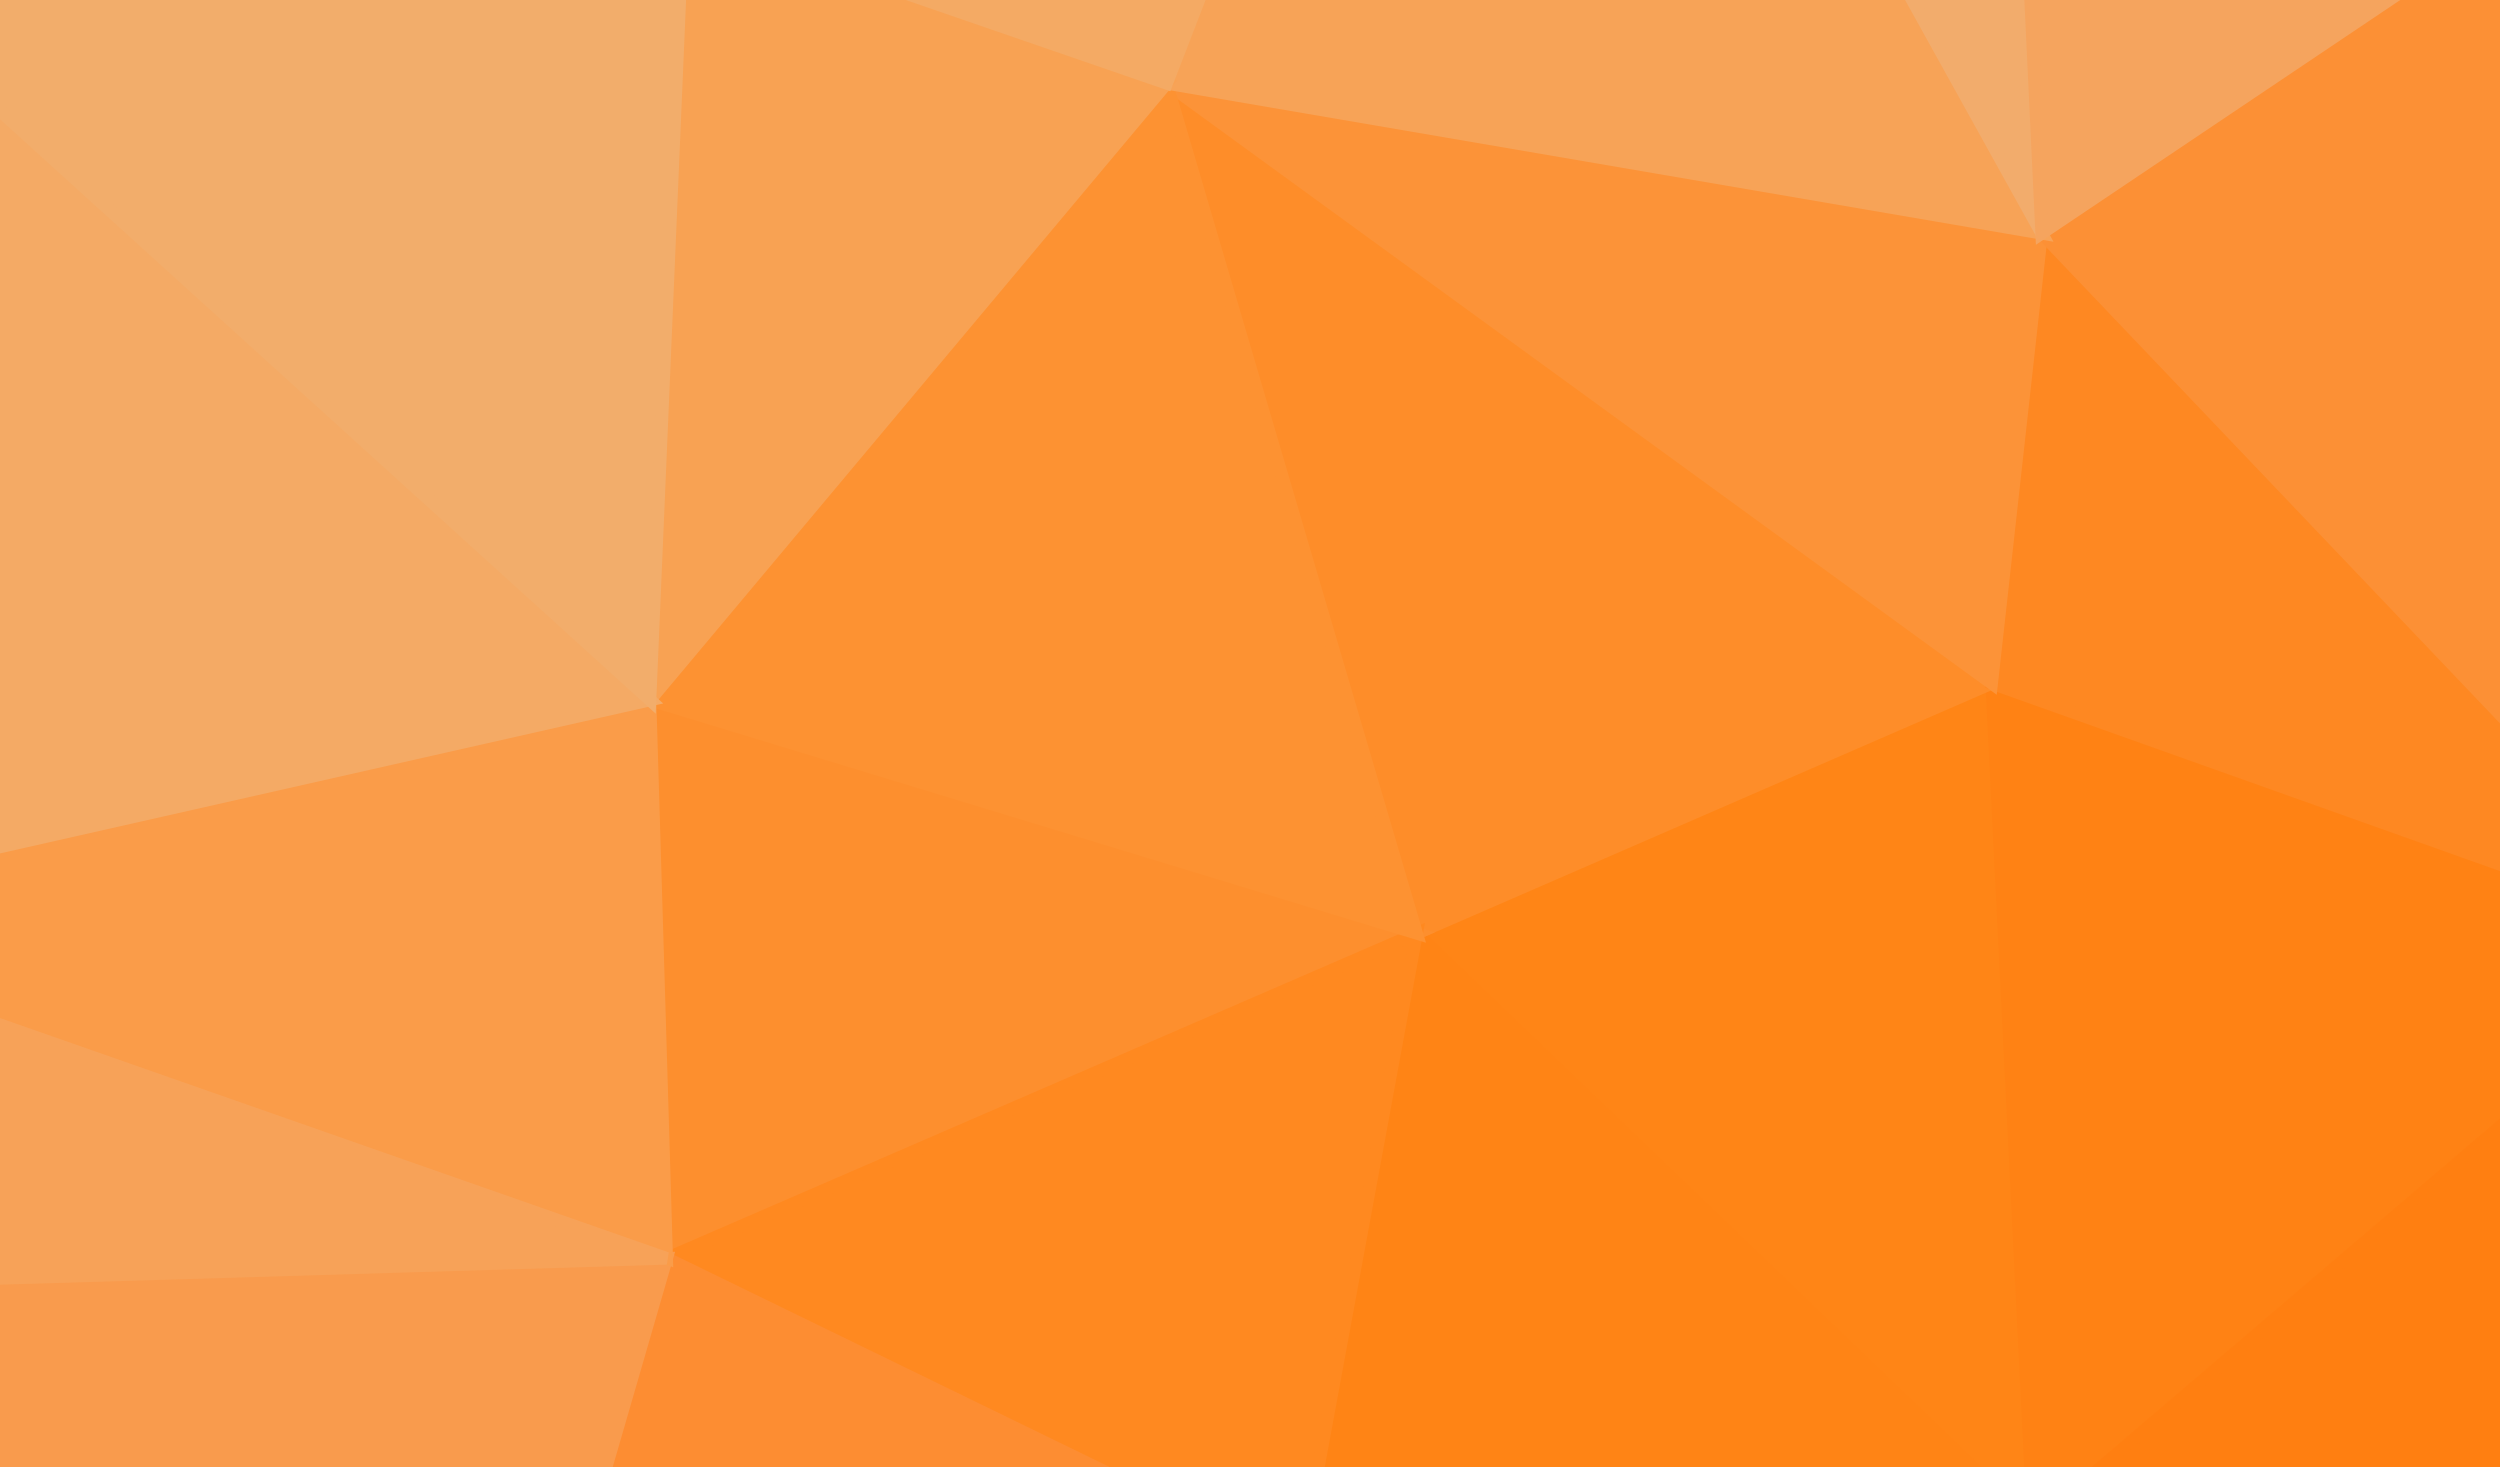
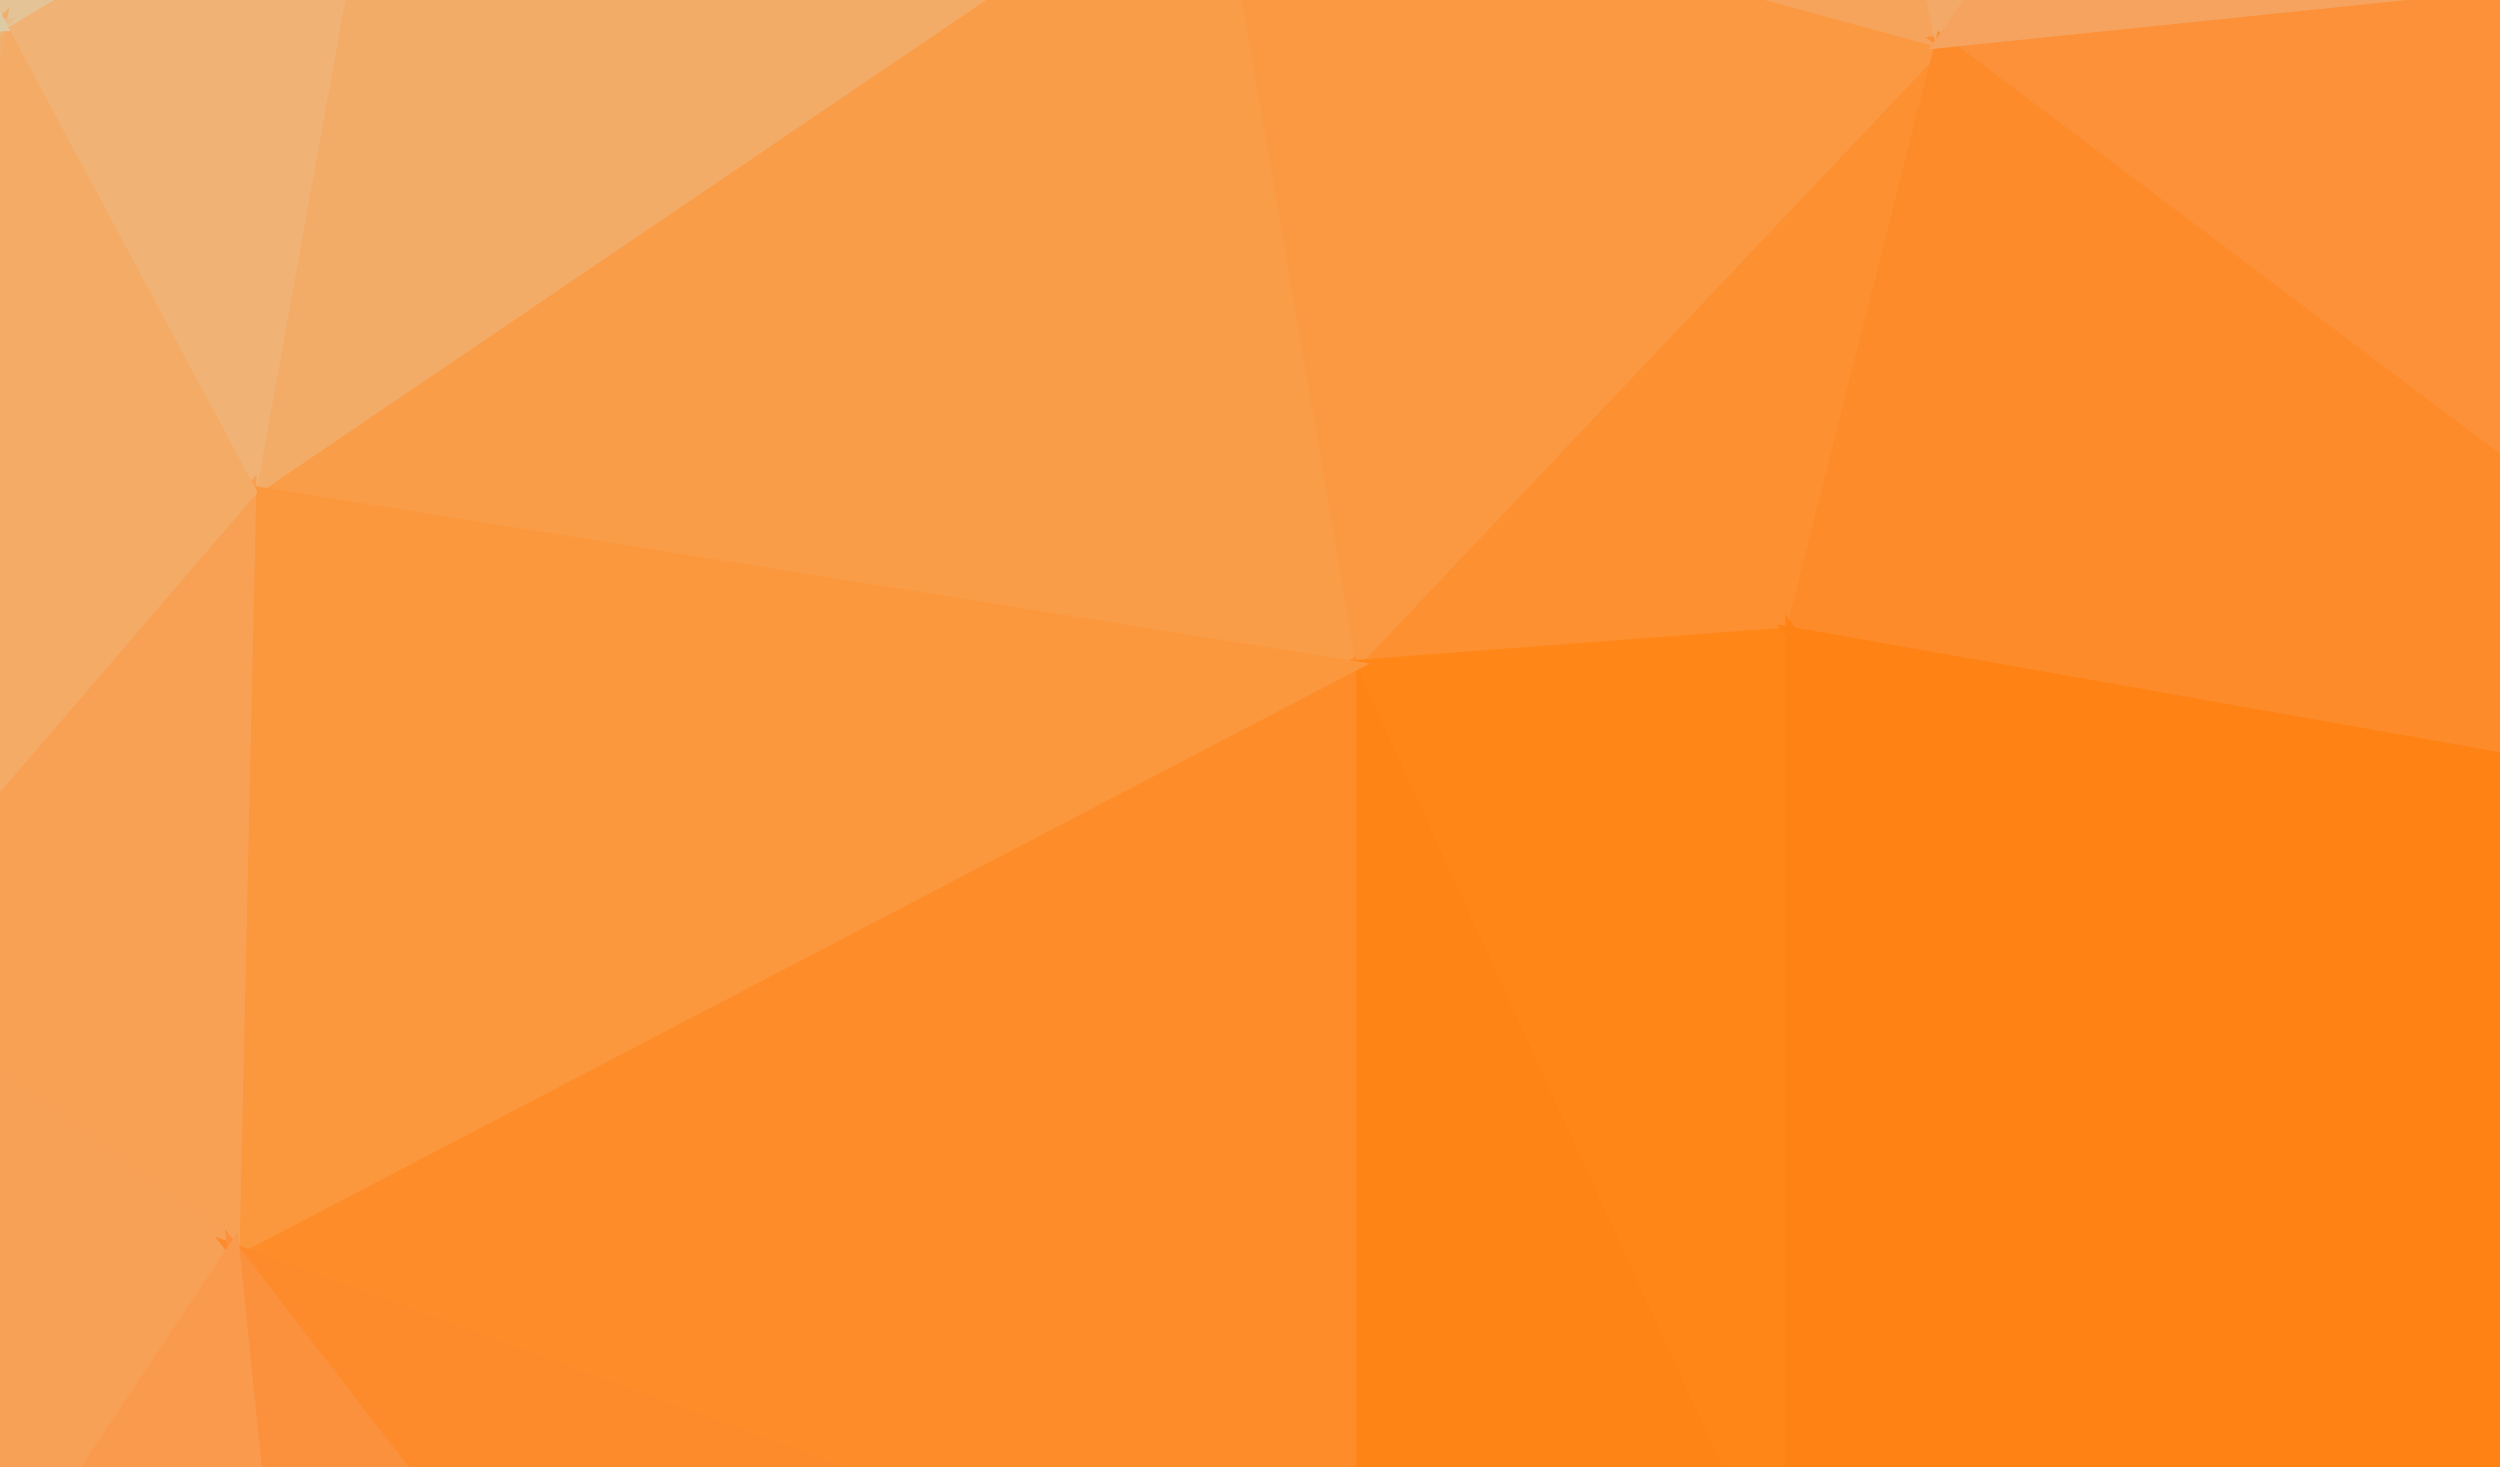
<svg xmlns="http://www.w3.org/2000/svg" width="300" height="176">
-   <path d="M170,112L244,183L239,82Z" fill="#ff8516" stroke="#ff8516" stroke-width="1.51" />
-   <path d="M170,112L156,188L244,183Z" fill="#ff8415" stroke="#ff8415" stroke-width="1.51" />
-   <path d="M244,183L326,113L239,82Z" fill="#ff8214" stroke="#ff8214" stroke-width="1.51" />
-   <path d="M239,82L140,10L170,112Z" fill="#fe8d29" stroke="#fe8d29" stroke-width="1.51" />
-   <path d="M326,113L245,28L239,82Z" fill="#fe8822" stroke="#fe8822" stroke-width="1.51" />
-   <path d="M78,84L80,151L170,112Z" fill="#fd8f2e" stroke="#fd8f2e" stroke-width="1.51" />
-   <path d="M170,112L80,151L156,188Z" fill="#ff8920" stroke="#ff8920" stroke-width="1.51" />
-   <path d="M244,183L352,187L326,113Z" fill="#ff7f11" stroke="#ff7f11" stroke-width="1.51" />
-   <path d="M311,243L352,187L244,183Z" fill="#ff7d0f" stroke="#ff7d0f" stroke-width="1.51" />
-   <path d="M225,276L311,243L244,183Z" fill="#ff7c0e" stroke="#ff7c0e" stroke-width="1.51" />
-   <path d="M156,188L225,276L244,183Z" fill="#ff8012" stroke="#ff8012" stroke-width="1.51" />
-   <path d="M165,292L225,276L156,188Z" fill="#ff7e11" stroke="#ff7e11" stroke-width="1.51" />
-   <path d="M245,28L140,10L239,82Z" fill="#fc9338" stroke="#fc9338" stroke-width="1.51" />
-   <path d="M140,10L78,84L170,112Z" fill="#fd9232" stroke="#fd9232" stroke-width="1.51" />
-   <path d="M40,289L165,292L156,188Z" fill="#fe8524" stroke="#fe8524" stroke-width="1.51" />
-   <path d="M326,113L309,-15L245,28Z" fill="#fc9035" stroke="#fc9035" stroke-width="1.51" />
-   <path d="M352,187L388,101L326,113Z" fill="#ff7e11" stroke="#ff7e11" stroke-width="1.51" />
-   <path d="M388,101L309,-15L326,113Z" fill="#fe8725" stroke="#fe8725" stroke-width="1.51" />
-   <path d="M245,28L179,-91L140,10Z" fill="#f7a357" stroke="#f7a357" stroke-width="1.51" />
-   <path d="M352,187L394,203L388,101Z" fill="#ff7c0e" stroke="#ff7c0e" stroke-width="1.51" />
-   <path d="M311,243L394,203L352,187Z" fill="#ff7a0c" stroke="#ff7a0c" stroke-width="1.51" />
-   <path d="M140,10L82,-10L78,84Z" fill="#f8a253" stroke="#f8a253" stroke-width="1.51" />
-   <path d="M179,-91L82,-10L140,10Z" fill="#f4aa64" stroke="#f4aa64" stroke-width="1.51" />
-   <path d="M238,-120L179,-91L245,28Z" fill="#f2ac6c" stroke="#f2ac6c" stroke-width="1.51" />
-   <path d="M311,243L386,298L394,203Z" fill="#ff7808" stroke="#ff7808" stroke-width="1.51" />
-   <path d="M225,276L386,298L311,243Z" fill="#ff780a" stroke="#ff780a" stroke-width="1.51" />
-   <path d="M165,292L386,298L225,276Z" fill="#ff790b" stroke="#ff790b" stroke-width="1.51" />
-   <path d="M80,151L40,289L156,188Z" fill="#fd8d32" stroke="#fd8d32" stroke-width="1.51" />
-   <path d="M165,292L-60,292L386,298Z" fill="#ff7d0f" stroke="#ff7d0f" stroke-width="1.51" />
-   <path d="M-53,155L40,289L80,151Z" fill="#f99b4d" stroke="#f99b4d" stroke-width="1.51" />
-   <path d="M-37,110L80,151L78,84Z" fill="#fa9c49" stroke="#fa9c49" stroke-width="1.51" />
-   <path d="M309,-15L238,-120L245,28Z" fill="#f5a45e" stroke="#f5a45e" stroke-width="1.51" />
-   <path d="M388,101L406,-30L309,-15Z" fill="#fb9340" stroke="#fb9340" stroke-width="1.51" />
-   <path d="M449,-106L406,-30L388,101Z" fill="#f8994f" stroke="#f8994f" stroke-width="1.51" />
-   <path d="M345,-114L238,-120L309,-15Z" fill="#f0af74" stroke="#f0af74" stroke-width="1.51" />
-   <path d="M-29,-13L-37,110L78,84Z" fill="#f4aa65" stroke="#f4aa65" stroke-width="1.51" />
-   <path d="M-37,110L-53,155L80,151Z" fill="#f7a258" stroke="#f7a258" stroke-width="1.51" />
-   <path d="M406,-30L345,-114L309,-15Z" fill="#f4a565" stroke="#f4a565" stroke-width="1.51" />
-   <path d="M-131,88L-123,183L-53,155Z" fill="#eeb37b" stroke="#eeb37b" stroke-width="1.51" />
-   <path d="M82,-10L-29,-13L78,84Z" fill="#f2ad6b" stroke="#f2ad6b" stroke-width="1.51" />
-   <path d="M-45,-69L-29,-13L82,-10Z" fill="#e6c191" stroke="#e6c191" stroke-width="1.51" />
-   <path d="M61,-125L82,-10L179,-91Z" fill="#ebba83" stroke="#ebba83" stroke-width="1.51" />
-   <path d="M238,-120L61,-125L179,-91Z" fill="#eabb85" stroke="#eabb85" stroke-width="1.51" />
-   <path d="M-53,155L-60,292L40,289Z" fill="#f6a05c" stroke="#f6a05c" stroke-width="1.51" />
-   <path d="M40,289L-60,292L165,292Z" fill="#fb9141" stroke="#fb9141" stroke-width="1.51" />
-   <path d="M406,-30L449,-106L345,-114Z" fill="#f0ab72" stroke="#f0ab72" stroke-width="1.51" />
-   <path d="M394,203L449,-106L388,101Z" fill="#fe8424" stroke="#fe8424" stroke-width="1.51" />
-   <path d="M386,298L449,-106L394,203Z" fill="#ff7c0e" stroke="#ff7c0e" stroke-width="1.51" />
-   <path d="M61,-125L-45,-69L82,-10Z" fill="#e3c498" stroke="#e3c498" stroke-width="1.51" />
-   <path d="M-131,88L-53,155L-37,110Z" fill="#f1b072" stroke="#f1b072" stroke-width="1.51" />
-   <path d="M-53,155L-102,262L-60,292Z" fill="#f2a96d" stroke="#f2a96d" stroke-width="1.51" />
-   <path d="M-131,88L-37,110L-112,-7Z" fill="#ebba85" stroke="#ebba85" stroke-width="1.51" />
-   <path d="M-123,183L-102,262L-53,155Z" fill="#efaf75" stroke="#efaf75" stroke-width="1.51" />
-   <path d="M-112,-7L-37,110L-29,-13Z" fill="#e9bd89" stroke="#e9bd89" stroke-width="1.51" />
-   <path d="M-45,-69L-112,-7L-29,-13Z" fill="#ddcba7" stroke="#ddcba7" stroke-width="1.51" />
-   <path d="M-45,-69L-131,-62L-112,-7Z" fill="#d3d5ba" stroke="#d3d5ba" stroke-width="1.51" />
-   <path d="M-112,-7L-131,-62L-131,88Z" fill="#dbcdab" stroke="#dbcdab" stroke-width="1.51" />
-   <path d="M61,-125L-131,-62L-45,-69Z" fill="#d3d4b9" stroke="#d3d4b9" stroke-width="1.51" />
+   <path d="M162,80L215,76L233,5Z" fill="#fd9031" stroke="#fd9031" stroke-width="1.51" />
+   <path d="M233,5L145,-19L162,80Z" fill="#fb9943" stroke="#fb9943" stroke-width="1.51" />
+   <path d="M233,5L218,-66L145,-19Z" fill="#f6a45c" stroke="#f6a45c" stroke-width="1.51" />
+   <path d="M218,-66L151,-75L145,-19Z" fill="#f3ac69" stroke="#f3ac69" stroke-width="1.51" />
+   <path d="M145,-19L30,59L162,80Z" fill="#fa9d48" stroke="#fa9d48" stroke-width="1.51" />
+   <path d="M151,-75L87,-73L145,-19Z" fill="#f0b173" stroke="#f0b173" stroke-width="1.51" />
+   <path d="M87,-73L45,-24L145,-19Z" fill="#efb376" stroke="#efb376" stroke-width="1.51" />
+   <path d="M45,-24L30,59L145,-19Z" fill="#f3ac68" stroke="#f3ac68" stroke-width="1.51" />
+   <path d="M162,80L215,196L215,76Z" fill="#ff8617" stroke="#ff8617" stroke-width="1.51" />
+   <path d="M362,102L359,-8L233,5Z" fill="#fc913a" stroke="#fc913a" stroke-width="1.51" />
+   <path d="M162,199L215,196L162,80Z" fill="#ff8416" stroke="#ff8416" stroke-width="1.51" />
+   <path d="M28,150L162,199L162,80Z" fill="#fe8c29" stroke="#fe8c29" stroke-width="1.51" />
+   <path d="M233,5L314,-109L218,-66Z" fill="#f3aa69" stroke="#f3aa69" stroke-width="1.51" />
+   <path d="M362,102L233,5L215,76Z" fill="#fd8b2a" stroke="#fd8b2a" stroke-width="1.51" />
+   <path d="M45,-24L0,3L30,59Z" fill="#f0b375" stroke="#f0b375" stroke-width="1.51" />
+   <path d="M-53,-99L0,3L45,-24Z" fill="#e4c497" stroke="#e4c497" stroke-width="1.51" />
+   <path d="M359,-8L314,-109L233,5Z" fill="#f5a35e" stroke="#f5a35e" stroke-width="1.51" />
+   <path d="M218,-66L314,-109L151,-75Z" fill="#efb176" stroke="#efb176" stroke-width="1.51" />
+   <path d="M151,-75L-53,-99L87,-73Z" fill="#e4c395" stroke="#e4c395" stroke-width="1.51" />
+   <path d="M298,185L362,102L215,76Z" fill="#ff8214" stroke="#ff8214" stroke-width="1.51" />
+   <path d="M215,196L298,185L215,76Z" fill="#ff8214" stroke="#ff8214" stroke-width="1.51" />
+   <path d="M30,59L28,150L162,80Z" fill="#fb973d" stroke="#fb973d" stroke-width="1.51" />
+   <path d="M-19,116L28,150L30,59Z" fill="#f8a154" stroke="#f8a154" stroke-width="1.51" />
+   <path d="M0,3L-19,116L30,59Z" fill="#f4ab66" stroke="#f4ab66" stroke-width="1.51" />
+   <path d="M298,185L404,149L362,102Z" fill="#ff7e0f" stroke="#ff7e0f" stroke-width="1.51" />
+   <path d="M447,97L428,-34L359,-8Z" fill="#fb9140" stroke="#fb9140" stroke-width="1.51" />
+   <path d="M359,-8L428,-34L314,-109Z" fill="#f4a463" stroke="#f4a463" stroke-width="1.51" />
+   <path d="M447,97L359,-8L362,102Z" fill="#fe8625" stroke="#fe8625" stroke-width="1.51" />
+   <path d="M-19,116L-4,198L28,150Z" fill="#f7a157" stroke="#f7a157" stroke-width="1.51" />
+   <path d="M28,150L126,277L162,199Z" fill="#fd8b2c" stroke="#fd8b2c" stroke-width="1.51" />
+   <path d="M222,297L331,253L298,185Z" fill="#ff7b0d" stroke="#ff7b0d" stroke-width="1.51" />
+   <path d="M298,185L331,253L404,149Z" fill="#ff7b0d" stroke="#ff7b0d" stroke-width="1.51" />
+   <path d="M162,199L222,297L215,196Z" fill="#ff7f11" stroke="#ff7f11" stroke-width="1.51" />
+   <path d="M42,287L126,277L28,150Z" fill="#fb913c" stroke="#fb913c" stroke-width="1.51" />
+   <path d="M222,297L298,185L215,196Z" fill="#ff7d0f" stroke="#ff7d0f" stroke-width="1.51" />
+   <path d="M126,277L222,297L162,199Z" fill="#ff7f11" stroke="#ff7f11" stroke-width="1.51" />
+   <path d="M404,277L447,97L404,149Z" fill="#ff790b" stroke="#ff790b" stroke-width="1.51" />
+   <path d="M404,149L447,97L362,102Z" fill="#ff7d0f" stroke="#ff7d0f" stroke-width="1.51" />
+   <path d="M0,3L-109,106L-19,116Z" fill="#f1af6e" stroke="#f1af6e" stroke-width="1.51" />
+   <path d="M87,-73L-53,-99L45,-24Z" fill="#e3c59a" stroke="#e3c59a" stroke-width="1.51" />
+   <path d="M314,-109L-53,-99L151,-75Z" fill="#ecb982" stroke="#ecb982" stroke-width="1.51" />
+   <path d="M447,97L447,-88L428,-34Z" fill="#f9974d" stroke="#f9974d" stroke-width="1.51" />
+   <path d="M428,-34L447,-88L314,-109Z" fill="#f1aa6f" stroke="#f1aa6f" stroke-width="1.51" />
+   <path d="M-4,198L42,287L28,150Z" fill="#f99a4d" stroke="#f99a4d" stroke-width="1.51" />
+   <path d="M126,277L42,287L222,297Z" fill="#fe821d" stroke="#fe821d" stroke-width="1.51" />
+   <path d="M-4,198L-53,238L42,287Z" fill="#f79e56" stroke="#f79e56" stroke-width="1.51" />
+   <path d="M-19,116L-105,147L-4,198Z" fill="#f4a966" stroke="#f4a966" stroke-width="1.51" />
+   <path d="M-125,7L-109,106L0,3Z" fill="#e8bd8c" stroke="#e8bd8c" stroke-width="1.51" />
+   <path d="M-53,-99L-125,7L0,3Z" fill="#ddcba6" stroke="#ddcba6" stroke-width="1.51" />
+   <path d="M-109,106L-105,147L-19,116Z" fill="#f0b073" stroke="#f0b073" stroke-width="1.51" />
+   <path d="M-125,7L-105,147L-109,106Z" fill="#ecb880" stroke="#ecb880" stroke-width="1.51" />
+   <path d="M-105,147L-53,238L-4,198Z" fill="#f3a869" stroke="#f3a869" stroke-width="1.51" />
+   <path d="M314,-109L-97,-114L-53,-99Z" fill="#dec9a4" stroke="#dec9a4" stroke-width="1.51" />
+   <path d="M-53,-99L-97,-114L-125,7Z" fill="#cdd9c4" stroke="#cdd9c4" stroke-width="1.51" />
+   <path d="M222,297L404,277L331,253Z" fill="#ff7809" stroke="#ff7809" stroke-width="1.51" />
+   <path d="M331,253L404,277L404,149Z" fill="#ff7809" stroke="#ff7809" stroke-width="1.51" />
+   <path d="M-105,147L-98,281L-53,238Z" fill="#f1ad72" stroke="#f1ad72" stroke-width="1.51" />
+   <path d="M-53,238L-98,281L42,287Z" fill="#f5a15f" stroke="#f5a15f" stroke-width="1.51" />
+   <path d="M42,287L-98,281L222,297Z" fill="#fb903e" stroke="#fb903e" stroke-width="1.51" />
+   <path d="M-125,7L-98,281L-105,147Z" fill="#edb57d" stroke="#edb57d" stroke-width="1.51" />
</svg>
